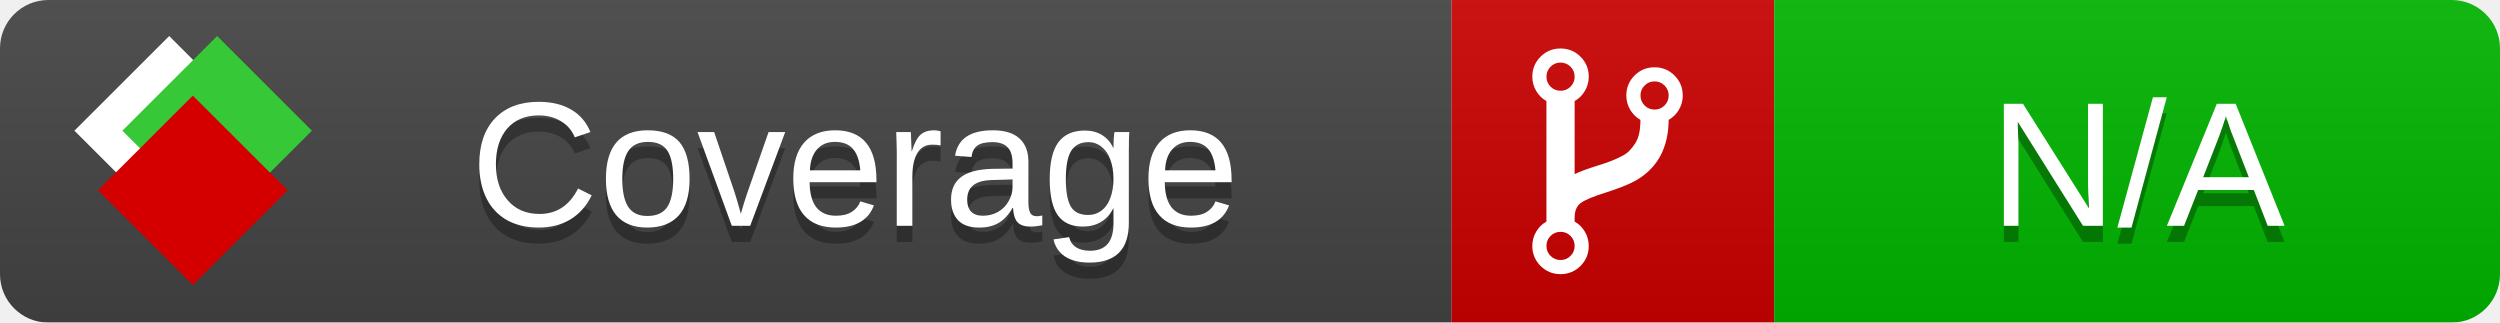
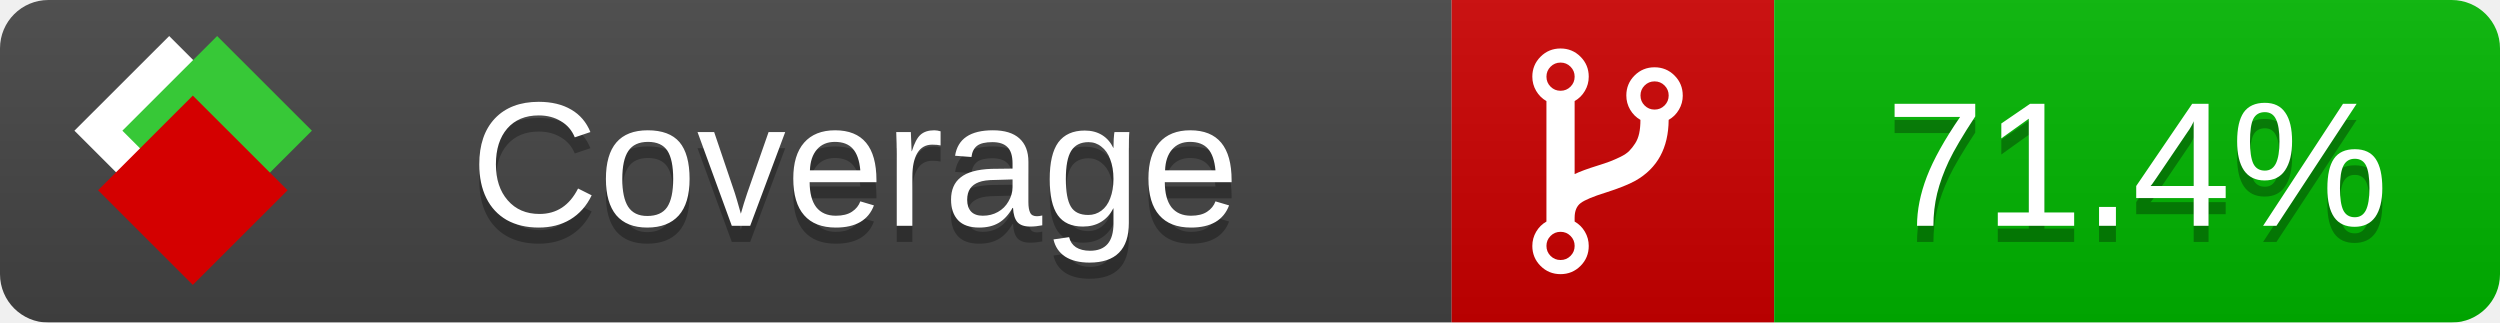
<svg xmlns="http://www.w3.org/2000/svg" xmlns:xlink="http://www.w3.org/1999/xlink" width="155" height="20">
  <style type="text/css">
          
            @keyframes fade1 {
                0% { visibility: visible; opacity: 1; }
               23% { visibility: visible; opacity: 1; }
               25% { visibility: hidden; opacity: 0; }
               48% { visibility: hidden; opacity: 0; }
               50% { visibility: hidden; opacity: 0; }
               73% { visibility: hidden; opacity: 0; }
               75% { visibility: hidden; opacity: 0; }
               98% { visibility: hidden; opacity: 0; }
              100% { visibility: visible; opacity: 1; }
            }
            @keyframes fade2 {
                0% { visibility: hidden; opacity: 0; }
               23% { visibility: hidden; opacity: 0; }
               25% { visibility: visible; opacity: 1; }
               48% { visibility: visible; opacity: 1; }
               50% { visibility: hidden; opacity: 0; }
               73% { visibility: hidden; opacity: 0; }
               75% { visibility: hidden; opacity: 0; }
               98% { visibility: hidden; opacity: 0; }
              100% { visibility: hidden; opacity: 0; }
            }
            @keyframes fade3 {
                0% { visibility: hidden; opacity: 0; }
               23% { visibility: hidden; opacity: 0; }
               25% { visibility: hidden; opacity: 0; }
               48% { visibility: hidden; opacity: 0; }
               50% { visibility: visible; opacity: 1; }
               73% { visibility: visible; opacity: 1; }
               75% { visibility: hidden; opacity: 0; }
               98% { visibility: hidden; opacity: 0; }
              100% { visibility: hidden; opacity: 0; }
            }
            @keyframes fade4 {
                0% { visibility: hidden; opacity: 0; }
               23% { visibility: hidden; opacity: 0; }
               25% { visibility: hidden; opacity: 0; }
               48% { visibility: hidden; opacity: 0; }
               50% { visibility: hidden; opacity: 0; }
               73% { visibility: hidden; opacity: 0; }
               75% { visibility: visible; opacity: 1; }
               98% { visibility: visible; opacity: 1; }
              100% { visibility: hidden; opacity: 0; }
            }
            .linecoverage {
                animation-duration: 15s;
                animation-name: fade1;
                animation-iteration-count: infinite;
            }
            .branchcoverage {
                animation-duration: 15s;
                animation-name: fade2;
                animation-iteration-count: infinite;
            }
            .methodcoverage {
                animation-duration: 15s;
                animation-name: fade3;
                animation-iteration-count: infinite;
            }
            .fullmethodcoverage {
                animation-duration: 15s;
                animation-name: fade4;
                animation-iteration-count: infinite;
            }
          
    </style>
  <defs>
    <linearGradient id="gradient" x2="0" y2="100%">
      <stop offset="0" stop-color="#bbb" stop-opacity=".1" />
      <stop offset="1" stop-opacity=".1" />
    </linearGradient>
    <linearGradient id="c">
      <stop offset="0" stop-color="#d40000" />
      <stop offset="1" stop-color="#ff2a2a" />
    </linearGradient>
    <linearGradient id="a">
      <stop offset="0" stop-color="#e0e0de" />
      <stop offset="1" stop-color="#fff" />
    </linearGradient>
    <linearGradient id="b">
      <stop offset="0" stop-color="#37c837" />
      <stop offset="1" stop-color="#217821" />
    </linearGradient>
    <linearGradient xlink:href="#a" id="e" x1="106.44" x2="69.96" y1="-11.96" y2="-46.84" gradientTransform="matrix(-.8426 -.00045 -.00045 -.8426 -94.27 -75.82)" gradientUnits="userSpaceOnUse" />
    <linearGradient xlink:href="#b" id="f" x1="56.19" x2="77.97" y1="-23.45" y2="10.62" gradientTransform="matrix(.8426 .00045 .00045 .8426 94.27 75.82)" gradientUnits="userSpaceOnUse" />
    <linearGradient xlink:href="#c" id="g" x1="79.98" x2="132.9" y1="10.79" y2="10.79" gradientTransform="matrix(.8426 .00045 .00045 .8426 94.27 75.82)" gradientUnits="userSpaceOnUse" />
    <mask id="mask">
      <rect width="155" height="20" rx="3" fill="#fff" />
    </mask>
    <g id="icon" transform="matrix(.04486 0 0 .04481 -.48 -.63)">
      <rect width="52.92" height="52.92" x="-109.72" y="-27.13" fill="url(#e)" transform="rotate(-135)" />
      <rect width="52.92" height="52.92" x="70.19" y="-39.18" fill="url(#f)" transform="rotate(45)" />
      <rect width="52.92" height="52.92" x="80.05" y="-15.74" fill="url(#g)" transform="rotate(45)" />
    </g>
  </defs>
  <g mask="url(#mask)">
    <rect x="0" y="0" width="90" height="20" fill="#444" />
    <rect x="90" y="0" width="20" height="20" fill="#c00" />
    <rect x="110" y="0" width="45" height="20" fill="#00B600" />
    <rect x="0" y="0" width="155" height="20" fill="url(#gradient)" />
  </g>
  <g>
    <path class="" fill="#fff" d="m 97.628,15.247 q 0,-0.364 -0.255,-0.619 -0.255,-0.255 -0.619,-0.255 -0.364,0 -0.619,0.255 -0.255,0.255 -0.255,0.619 0,0.364 0.255,0.619 0.255,0.255 0.619,0.255 0.364,0 0.619,-0.255 0.255,-0.255 0.255,-0.619 z m 0,-10.493 q 0,-0.364 -0.255,-0.619 -0.255,-0.255 -0.619,-0.255 -0.364,0 -0.619,0.255 -0.255,0.255 -0.255,0.619 0,0.364 0.255,0.619 0.255,0.255 0.619,0.255 0.364,0 0.619,-0.255 0.255,-0.255 0.255,-0.619 z m 5.83,1.166 q 0,-0.364 -0.255,-0.619 -0.255,-0.255 -0.619,-0.255 -0.364,0 -0.619,0.255 -0.255,0.255 -0.255,0.619 0,0.364 0.255,0.619 0.255,0.255 0.619,0.255 0.364,0 0.619,-0.255 0.255,-0.255 0.255,-0.619 z m 0.874,0 q 0,0.474 -0.237,0.879 -0.237,0.405 -0.638,0.633 -0.018,2.614 -2.059,3.771 -0.619,0.346 -1.849,0.738 -1.166,0.364 -1.544,0.647 -0.378,0.282 -0.378,0.911 l 0,0.237 q 0.401,0.228 0.638,0.633 0.237,0.405 0.237,0.879 0,0.729 -0.51,1.239 -0.51,0.51 -1.239,0.51 -0.729,0 -1.239,-0.51 -0.51,-0.51 -0.51,-1.239 0,-0.474 0.237,-0.879 0.237,-0.405 0.638,-0.633 l 0,-7.469 q -0.401,-0.228 -0.638,-0.633 -0.237,-0.405 -0.237,-0.879 0,-0.729 0.51,-1.239 0.51,-0.51 1.239,-0.51 0.729,0 1.239,0.51 0.51,0.51 0.51,1.239 0,0.474 -0.237,0.879 -0.237,0.405 -0.638,0.633 l 0,4.527 q 0.492,-0.237 1.403,-0.519 0.501,-0.155 0.797,-0.269 0.296,-0.114 0.642,-0.282 0.346,-0.169 0.537,-0.36 0.191,-0.191 0.369,-0.465 0.178,-0.273 0.255,-0.633 0.077,-0.36 0.077,-0.833 -0.401,-0.228 -0.638,-0.633 -0.237,-0.405 -0.237,-0.879 0,-0.729 0.51,-1.239 0.51,-0.51 1.239,-0.51 0.729,0 1.239,0.51 0.51,0.51 0.51,1.239 z" />
  </g>
  <g fill="#fff" text-anchor="middle" font-family="Verdana,Arial,Geneva,sans-serif" font-size="11">
    <a xlink:href="https://github.com/danielpalme/ReportGenerator" target="_top">
      <use xlink:href="#icon" transform="translate(3,1) scale(3.5)" />
    </a>
    <text x="53" y="15" fill="#010101" fill-opacity=".3">Coverage</text>
    <text x="53" y="14" fill="#fff">Coverage</text>
-     <text class="" x="132.5" y="15" fill="#010101" fill-opacity=".3">N/A</text>
-     <text class="" x="132.5" y="14">N/A</text>
+     <text class="" x="132.5" y="15" fill="#010101" fill-opacity=".3">71.4%</text>
+     <text class="" x="132.5" y="14">71.4%</text>
  </g>
  <g>
    <rect class="" x="90" y="0" width="65" height="20" fill-opacity="0" />
  </g>
</svg>
